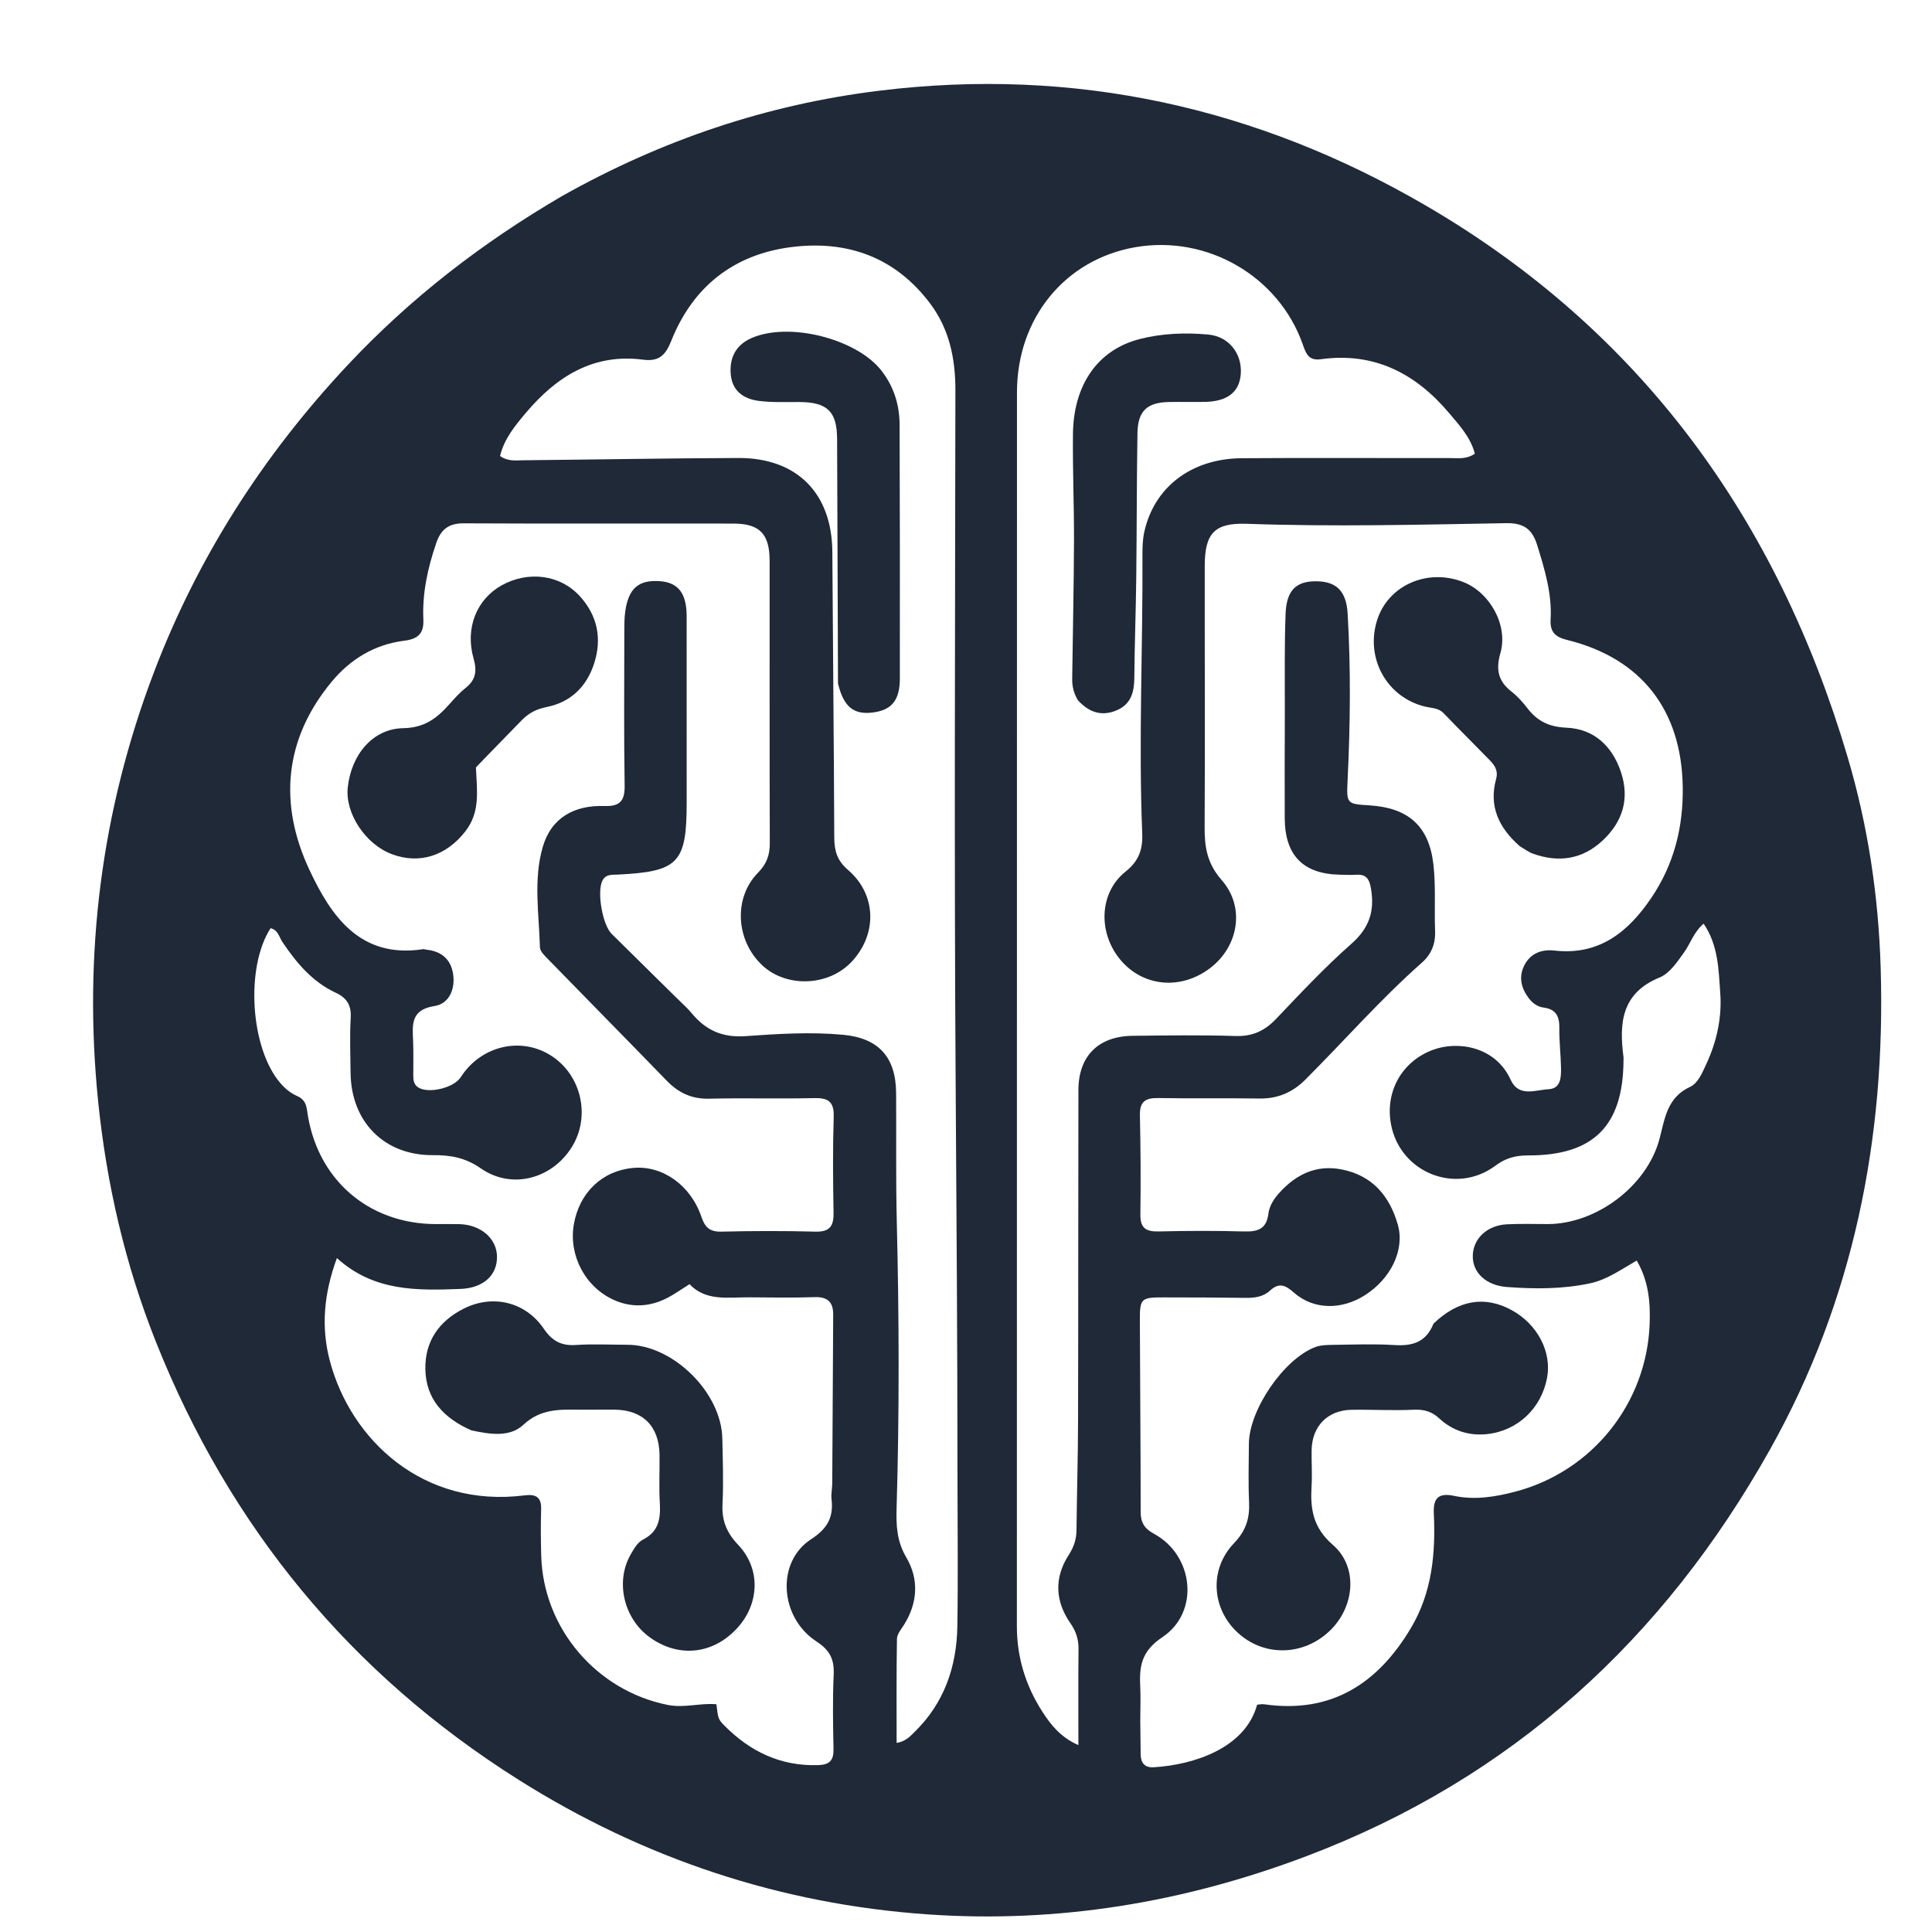
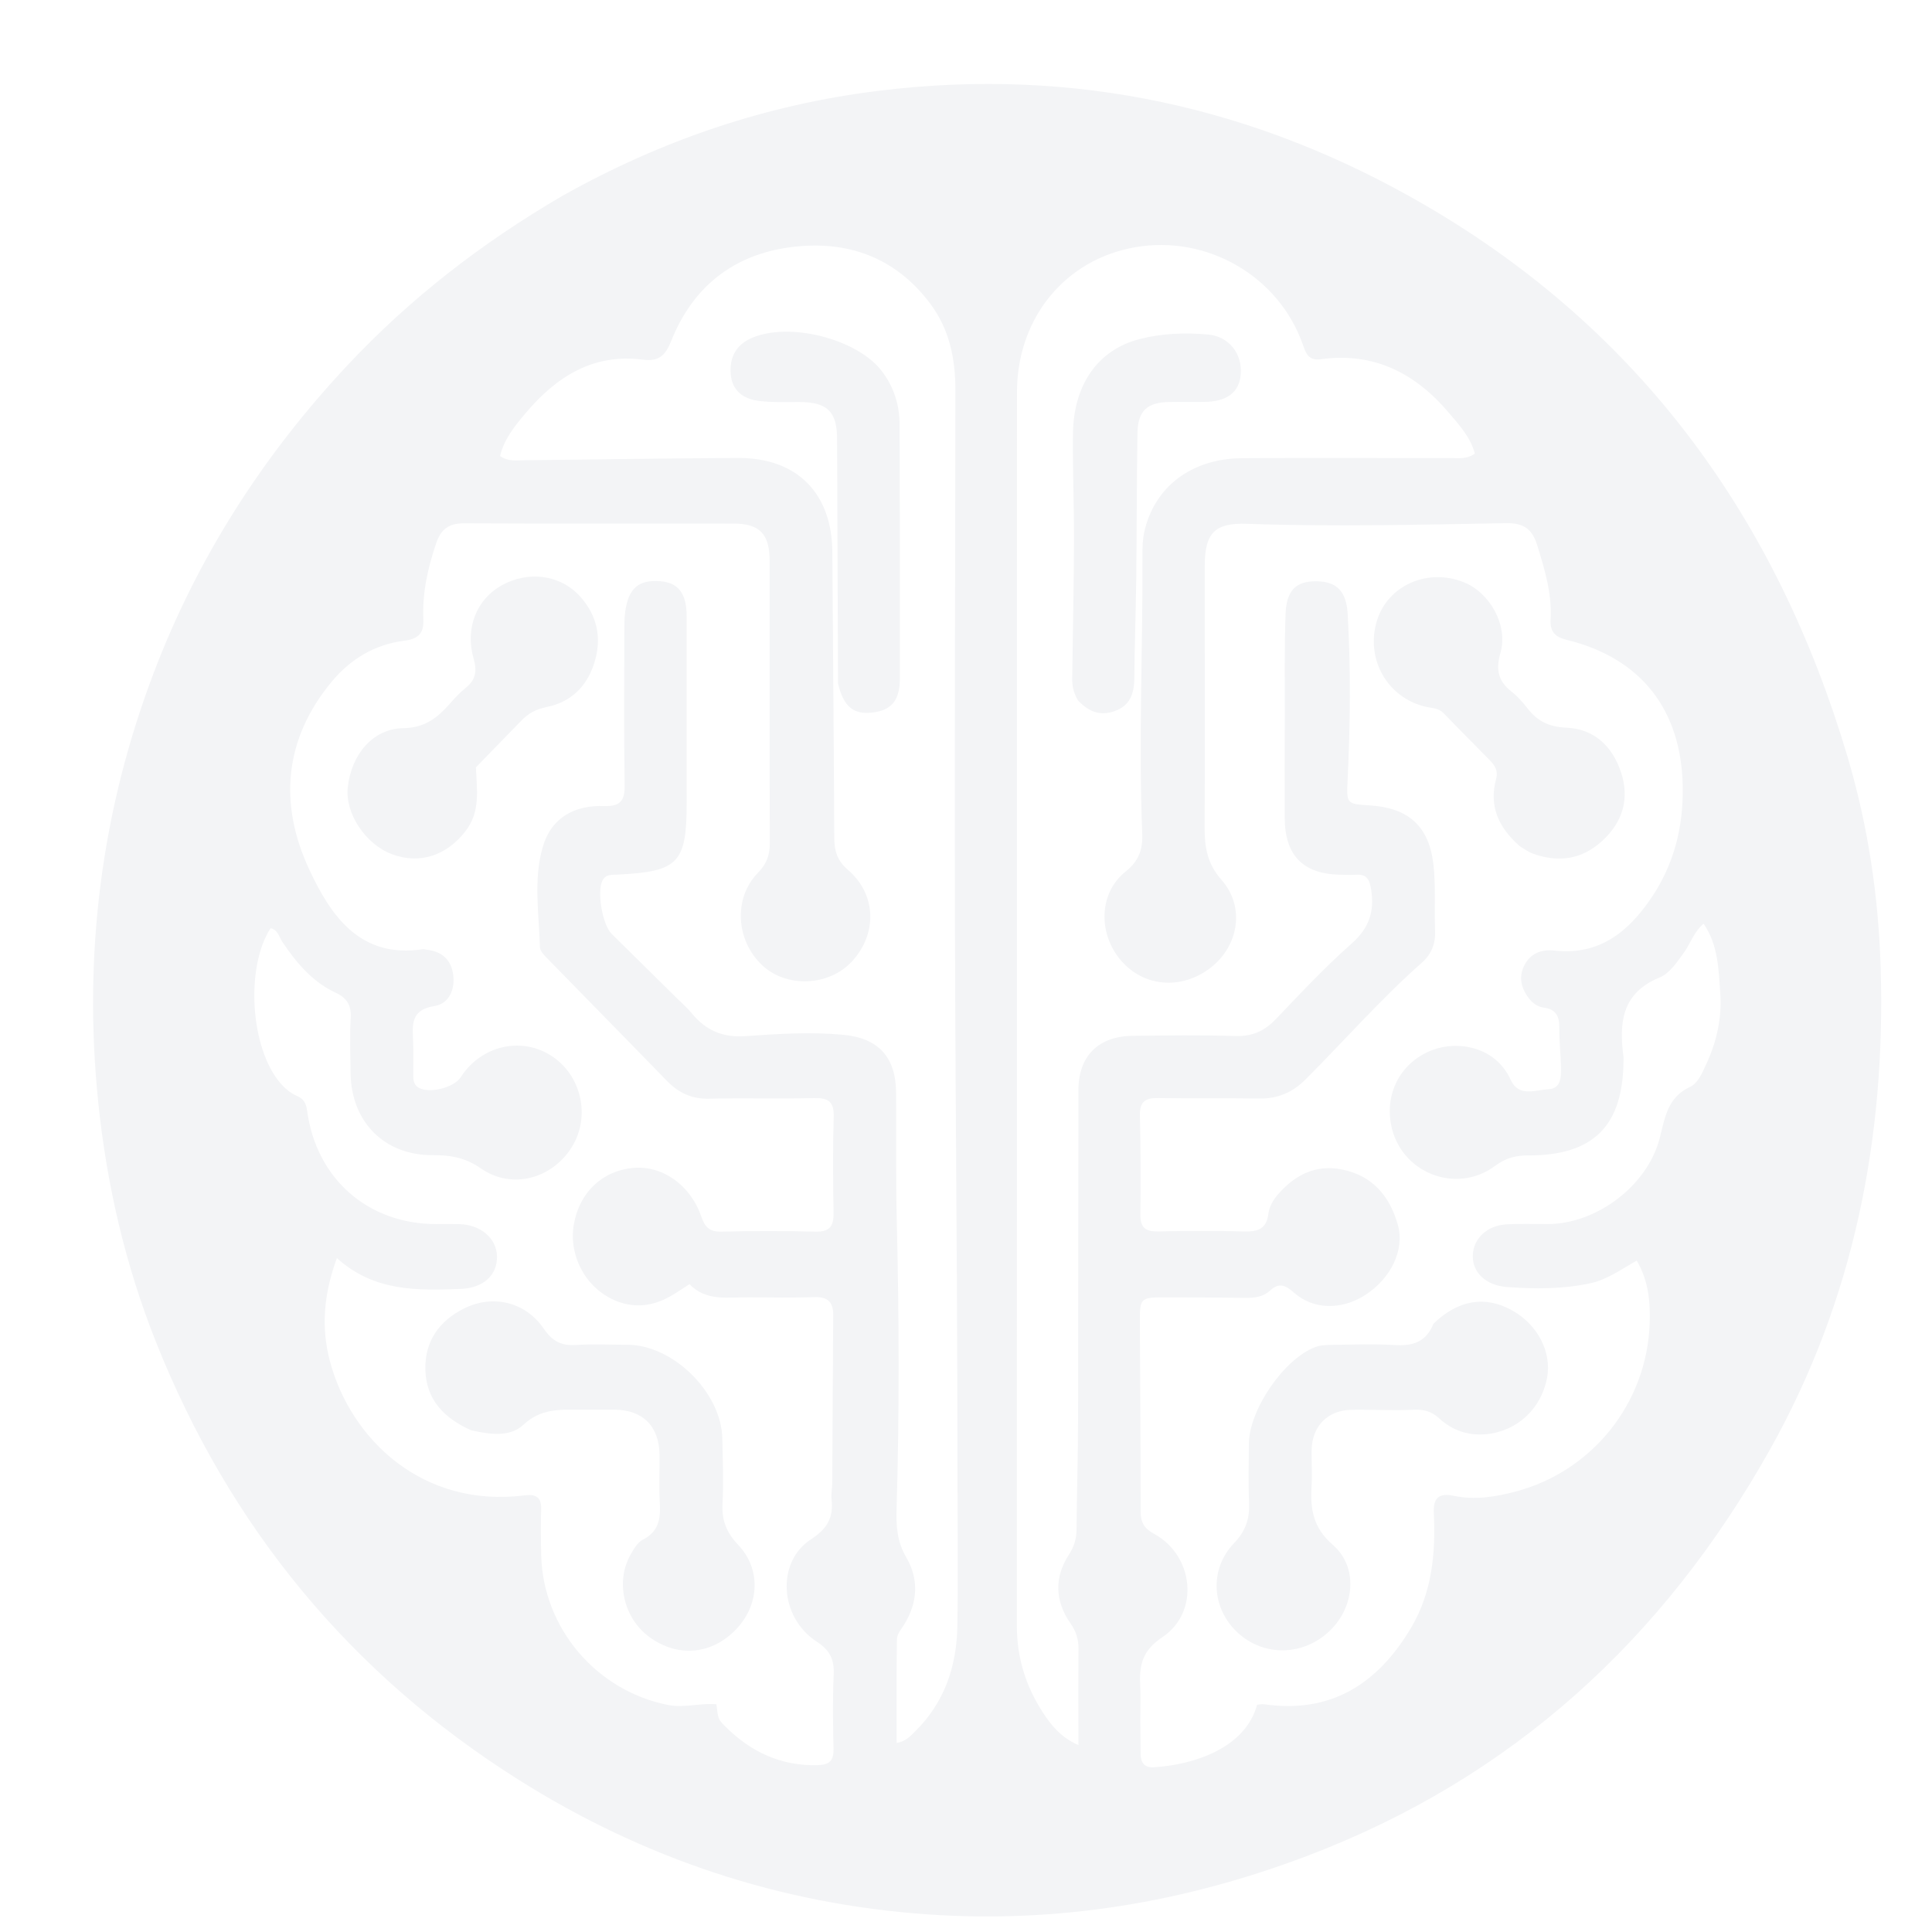
<svg xmlns="http://www.w3.org/2000/svg" version="1.1" id="Layer_1" x="0px" y="0px" width="100%" viewBox="0 0 544 544" enable-background="new 0 0 544 544" xml:space="preserve">
-   <path fill="#1f2937" opacity="1" stroke="none" d=" M158.276,55.196   C186.337,39.417 215.892,29.436 247.56,25.544   C302.624,18.775 353.986,30.203 401.535,57.918   C462.197,93.276 500.438,146.353 520.238,213.157   C525.969,232.493 528.938,252.271 529.549,272.566   C530.991,320.546 521.913,366.154 498.428,408.065   C468.536,461.412 425.876,500.677 367.922,522.627   C333.365,535.716 297.838,541.589 261.167,539.037   C219.762,536.156 181.264,523.344 146.105,501.189   C98.617,471.267 64.642,429.915 43.909,377.85   C35.262,356.136 30.011,333.438 27.638,310.15   C23.418,268.725 28.516,228.348 43.261,189.504   C55.561,157.104 74.007,128.296 97.779,102.913   C115.476,84.016 135.667,68.399 158.276,55.196  M321.071,484.479   C321.104,487.644 321.121,490.81 321.178,493.975   C321.221,496.358 322.293,497.772 324.854,497.617   C336.184,496.929 350.647,492.221 353.973,480.001   C354.605,479.956 355.282,479.786 355.922,479.878   C374.87,482.604 387.985,474.04 397.309,458.36   C403.246,448.376 404.261,437.317 403.722,426.021   C403.518,421.747 405.178,420.291 409.413,421.192   C415.247,422.434 421.079,421.479 426.704,419.999   C448.329,414.308 463.733,395.113 464.505,372.633   C464.706,366.789 464.254,360.764 460.855,354.937   C456.377,357.51 452.462,360.351 447.661,361.364   C439.911,362.999 432.128,362.973 424.299,362.388   C418.518,361.955 414.619,358.415 414.696,353.616   C414.774,348.775 418.707,345.019 424.315,344.73   C428.139,344.534 431.979,344.666 435.812,344.663   C449.467,344.651 463.794,333.963 467.29,320.606   C468.805,314.814 469.439,309.031 475.857,306.047   C478.166,304.974 479.31,302.04 480.44,299.625   C483.384,293.333 484.865,286.551 484.384,279.741   C483.917,273.136 483.856,266.165 479.693,260.083   C476.907,262.457 476.015,265.629 474.19,268.165   C472.221,270.902 470.154,274.07 467.273,275.249   C456.584,279.626 455.869,288.05 457.131,297.593   C457.175,297.92 457.138,298.259 457.136,298.592   C457.027,317.019 448.68,325.395 430.276,325.333   C426.819,325.322 423.986,326.047 421.097,328.208   C409.948,336.552 394.153,330.161 391.655,316.506   C389.998,307.447 394.642,298.975 403.307,295.671   C410.525,292.918 421.127,294.702 425.362,304.035   C427.628,309.031 432.329,306.895 436.011,306.699   C439.554,306.511 439.586,303.257 439.537,300.557   C439.47,296.896 439.013,293.237 439.068,289.582   C439.118,286.304 438.268,284.182 434.638,283.71   C433.004,283.498 431.562,282.507 430.494,281.109   C428.416,278.391 427.601,275.365 429.025,272.208   C430.66,268.583 433.86,267.221 437.674,267.652   C450.298,269.079 458.484,262.418 465.003,252.764   C471.355,243.356 473.986,232.915 473.817,221.584   C473.495,199.963 462.172,185.346 441.244,180.19   C437.997,179.39 436.4,178.022 436.61,174.436   C437.036,167.17 434.943,160.322 432.817,153.452   C431.404,148.889 428.917,147.224 424.091,147.309   C399.774,147.735 375.457,148.355 351.131,147.487   C341.987,147.161 339.234,150.115 339.221,159.381   C339.186,183.878 339.334,208.376 339.189,232.872   C339.156,238.507 339.89,243.14 343.98,247.791   C350.669,255.395 348.75,266.429 340.831,272.523   C332.688,278.789 322.092,277.928 315.665,270.479   C309.125,262.899 309.387,251.443 316.916,245.433   C320.699,242.413 321.802,239.162 321.622,234.706   C320.571,208.573 321.809,182.437 321.685,156.301   C321.675,154.15 321.73,151.942 322.185,149.854   C324.95,137.178 335.43,129.124 349.653,129.023   C369.15,128.884 388.649,129.015 408.147,128.972   C410.409,128.967 412.805,129.435 415.28,127.745   C414.086,123.115 410.878,119.681 407.937,116.204   C398.532,105.09 386.848,99.085 371.934,101.146   C368.482,101.623 367.744,99.602 366.866,97.087   C360.133,77.799 339.951,66.081 319.662,69.608   C299.902,73.043 286.357,89.57 286.353,110.454   C286.331,226.276 286.352,342.097 286.326,457.919   C286.324,466.685 288.805,474.683 293.5,481.967   C295.878,485.656 298.622,489.168 303.649,491.378   C303.649,481.947 303.588,473.167 303.685,464.388   C303.716,461.613 303.009,459.376 301.376,457.022   C297.097,450.858 296.785,444.251 300.918,437.848   C302.349,435.632 303.088,433.463 303.115,430.875   C303.223,420.548 303.527,410.222 303.553,399.894   C303.633,368.898 303.584,337.901 303.655,306.904   C303.677,297.346 309.285,291.765 318.914,291.659   C328.578,291.553 338.251,291.405 347.907,291.714   C352.673,291.867 356.105,290.261 359.317,286.888   C366.211,279.65 373.07,272.323 380.549,265.717   C385.475,261.366 387.066,256.709 386.073,250.473   C385.629,247.686 384.887,246.1 381.837,246.305   C380.344,246.405 378.838,246.322 377.339,246.295   C366.966,246.108 361.801,240.888 361.748,230.399   C361.699,220.734 361.745,211.068 361.773,201.402   C361.801,191.903 361.634,182.397 361.98,172.909   C362.226,166.184 364.958,163.632 370.604,163.671   C376.217,163.709 379.087,166.336 379.462,172.789   C380.374,188.431 380.206,204.086 379.443,219.738   C379.12,226.365 379.219,226.37 385.663,226.774   C396.428,227.448 402.316,232.504 403.586,243.215   C404.328,249.464 403.835,255.852 404.085,262.17   C404.228,265.79 403.006,268.727 400.373,271.055   C388.74,281.335 378.524,293.023 367.571,303.978   C363.956,307.594 359.769,309.396 354.598,309.314   C345.101,309.165 335.599,309.353 326.103,309.182   C322.565,309.119 320.887,310.159 320.969,313.972   C321.167,323.301 321.231,332.637 321.1,341.966   C321.047,345.774 322.65,346.823 326.205,346.741   C334.2,346.555 342.207,346.513 350.199,346.746   C354.062,346.859 356.615,346.142 357.147,341.746   C357.404,339.624 358.593,337.71 360.075,336.041   C364.827,330.694 370.603,327.86 377.817,329.288   C386.413,330.99 391.298,336.747 393.599,344.88   C395.581,351.889 391.662,360.047 384.275,364.726   C377.656,368.92 369.822,368.797 364.347,363.975   C361.991,361.9 360.186,361.011 357.612,363.399   C355.68,365.192 353.197,365.482 350.604,365.445   C342.94,365.334 335.275,365.325 327.609,365.311   C321.347,365.299 320.94,365.614 320.956,371.657   C321.002,389.655 321.187,407.652 321.179,425.65   C321.177,428.697 322.216,430.397 324.954,431.885   C336.138,437.957 337.892,453.918 327.289,460.989   C321.334,464.96 320.76,469.238 321.061,474.988   C321.209,477.813 321.076,480.652 321.071,484.479  M190.51,280.99   C191.922,282.404 193.459,283.715 194.723,285.251   C198.686,290.07 203.378,292.212 209.917,291.75   C219.031,291.105 228.221,290.517 237.377,291.365   C247.379,292.291 252.249,297.66 252.32,307.715   C252.404,319.714 252.217,331.718 252.507,343.711   C253.16,370.698 253.263,397.68 252.456,424.663   C252.312,429.485 252.508,433.973 255.185,438.519   C258.773,444.613 258.446,451.273 254.55,457.49   C253.761,458.749 252.581,460.113 252.558,461.446   C252.387,471.169 252.466,480.896 252.466,490.764   C255.086,490.305 256.295,488.87 257.582,487.611   C265.929,479.445 269.388,469.205 269.567,457.832   C269.787,443.848 269.607,429.857 269.602,415.87   C269.587,379.209 269.337,342.551 269.092,305.891   C268.655,240.563 268.941,175.23 269.016,109.899   C269.027,100.972 267.316,92.651 261.884,85.433   C252.014,72.318 238.409,67.548 222.654,69.595   C206.52,71.691 195.059,80.773 189.006,95.979   C187.401,100.01 185.582,101.865 181.064,101.274   C167.039,99.441 156.654,106.075 148.056,116.263   C145.014,119.867 141.952,123.581 140.803,128.396   C143.041,129.99 145.268,129.62 147.383,129.599   C167.543,129.398 187.703,129.035 207.863,128.956   C224.439,128.892 234.268,138.914 234.364,155.403   C234.522,182.226 234.804,209.048 234.906,235.871   C234.92,239.589 235.727,242.335 238.771,244.946   C246.797,251.829 247.079,262.904 239.909,270.69   C233.431,277.723 221.483,278.238 214.607,271.78   C207.177,264.8 206.461,252.823 213.433,245.741   C215.903,243.231 216.764,240.741 216.753,237.363   C216.663,210.864 216.729,184.365 216.705,157.866   C216.698,150.36 213.909,147.439 206.556,147.426   C181.224,147.378 155.891,147.489 130.559,147.357   C126.333,147.335 124.141,149.085 122.842,152.885   C120.45,159.881 118.876,166.991 119.205,174.42   C119.376,178.31 117.807,179.917 113.763,180.421   C105.511,181.45 98.646,185.606 93.376,191.971   C79.943,208.192 78.481,226.433 87.091,244.856   C93.155,257.832 101.341,269.996 119.124,267.263   C119.437,267.215 119.778,267.376 120.108,267.411   C124.271,267.853 126.934,270.084 127.577,274.229   C128.248,278.55 126.412,282.644 122.361,283.27   C115.531,284.326 116.141,288.605 116.327,293.285   C116.452,296.447 116.35,299.617 116.368,302.783   C116.375,304.138 116.49,305.44 117.856,306.25   C120.822,308.008 127.817,306.294 129.729,303.311   C135.364,294.52 146.515,291.808 155.045,297.155   C163.696,302.577 166.407,314.333 161.003,322.995   C155.393,331.991 144.032,335.012 135.39,328.983   C131.063,325.964 126.845,325.223 121.909,325.259   C108.215,325.358 98.851,315.884 98.715,302.079   C98.664,296.913 98.441,291.732 98.753,286.585   C98.968,283.037 97.626,280.966 94.567,279.545   C87.97,276.479 83.504,271.156 79.542,265.272   C78.601,263.875 78.282,261.794 76.175,261.365   C69.036,272.466 70.507,295.136 78.913,304.936   C80.237,306.479 81.759,307.775 83.614,308.585   C85.476,309.397 86.184,310.597 86.471,312.725   C89.065,331.947 103.646,344.67 122.829,344.672   C124.996,344.672 127.163,344.634 129.329,344.685   C135.35,344.828 139.838,348.68 139.941,353.749   C140.048,359.071 136.091,362.681 129.683,362.928   C117.454,363.4 105.248,363.673 94.861,354.237   C91.163,364.345 90.349,373.717 92.908,383.31   C98.801,405.398 119.093,424.694 147.747,421.053   C150.877,420.655 152.482,421.548 152.371,424.991   C152.232,429.319 152.272,433.659 152.39,437.989   C152.949,458.566 167.995,476.035 187.963,480.052   C192.701,481.006 197.177,479.459 201.722,479.876   C202.213,483.884 202.179,484.068 204.006,485.912   C211.252,493.223 219.826,497.338 230.352,497.014   C233.577,496.915 234.761,495.699 234.695,492.501   C234.55,485.504 234.429,478.492 234.745,471.506   C234.937,467.246 233.696,464.67 229.926,462.214   C219.46,455.395 218.532,439.795 228.351,433.433   C232.965,430.443 234.737,427.256 234.142,422.142   C233.972,420.674 234.33,419.153 234.339,417.656   C234.44,401.827 234.517,385.999 234.606,370.17   C234.626,366.652 233.055,365.116 229.386,365.24   C223.227,365.447 217.055,365.334 210.889,365.293   C204.975,365.254 198.791,366.469 194.147,361.585   C191.824,363.039 189.933,364.415 187.878,365.471   C183.02,367.968 177.92,368.288 172.929,366.067   C164.76,362.433 160.085,353.455 161.572,344.789   C163.118,335.779 169.586,329.628 178.328,328.854   C186.518,328.128 194.44,333.656 197.485,342.605   C198.49,345.556 199.818,346.876 203.104,346.797   C211.932,346.585 220.772,346.563 229.599,346.797   C233.677,346.905 234.773,345.203 234.707,341.458   C234.548,332.461 234.471,323.454 234.749,314.463   C234.883,310.134 233.172,309.1 229.177,309.196   C219.35,309.433 209.509,309.122 199.682,309.364   C194.77,309.485 191.046,307.709 187.728,304.288   C176.708,292.927 165.59,281.661 154.55,270.319   C153.524,269.265 152.066,267.949 152.032,266.721   C151.769,257.274 150.146,247.655 152.84,238.431   C155.246,230.196 161.792,226.674 170.154,226.956   C174.526,227.103 175.953,225.552 175.883,221.18   C175.656,206.85 175.779,192.515 175.793,178.183   C175.795,176.186 175.773,174.167 176.047,172.198   C176.964,165.607 179.859,163.166 185.941,163.657   C190.997,164.064 193.335,167.12 193.341,173.479   C193.36,190.979 193.347,208.478 193.348,225.977   C193.348,243.018 191.051,245.415 173.948,246.263   C172.322,246.343 170.566,246.076 169.61,247.982   C168.043,251.108 169.637,260.397 172.213,262.939   C178.144,268.79 184.068,274.649 190.51,280.99  z" />
-   <path fill="#1f2937" opacity="1" stroke="none" d=" M403.638,372.702   C410.62,365.979 418.15,364.776 425.687,368.919   C432.93,372.901 436.983,380.686 435.611,387.979   C433.999,396.544 427.333,402.942 418.573,403.822   C413.599,404.322 408.982,402.847 405.242,399.376   C403.147,397.432 400.935,396.799 398.026,396.942   C392.213,397.229 386.371,396.865 380.544,396.962   C373.809,397.074 369.43,401.579 369.316,408.339   C369.259,411.669 369.507,415.012 369.307,418.33   C368.919,424.774 369.611,430.067 375.293,434.993   C382.497,441.238 381.428,452.384 374.544,459.076   C367.063,466.35 355.858,466.582 348.401,459.618   C341.181,452.875 340.434,441.873 347.451,434.54   C350.807,431.033 351.919,427.551 351.708,422.993   C351.454,417.508 351.622,412.003 351.657,406.506   C351.717,397.008 361.413,382.754 370.268,379.331   C371.761,378.754 373.516,378.699 375.153,378.678   C380.981,378.604 386.829,378.373 392.636,378.732   C397.615,379.039 401.487,378.047 403.638,372.702  z" />
-   <path fill="#1f2937" opacity="1" stroke="none" d=" M427.904,238.254   C421.941,232.997 419.179,226.927 421.267,219.327   C421.918,216.958 420.837,215.463 419.431,214.015   C415.141,209.598 410.752,205.274 406.493,200.827   C405.054,199.324 403.216,199.414 401.463,199.01   C390.606,196.509 384.374,185.449 387.737,174.685   C390.822,164.809 401.948,159.893 412.103,163.919   C419.547,166.87 424.704,176.087 422.476,183.868   C421.137,188.545 421.843,191.807 425.601,194.74   C427.29,196.057 428.77,197.717 430.082,199.424   C432.89,203.074 436.211,204.691 441.071,204.898   C448.784,205.227 453.914,210.03 456.373,217.267   C458.933,224.802 456.971,231.393 451.166,236.753   C445.478,242.007 438.864,242.943 431.69,240.394   C430.457,239.956 429.361,239.127 427.904,238.254  z" />
-   <path fill="#1f2937" opacity="1" stroke="none" d=" M303.514,197.178   C302.259,195.068 301.876,193.118 301.902,191.095   C302.069,178.284 302.36,165.474 302.408,152.663   C302.446,142.518 302.009,132.37 302.116,122.227   C302.263,108.332 309.102,98.487 320.924,95.462   C327.204,93.854 333.782,93.602 340.245,94.206   C346.068,94.75 349.79,99.63 349.37,105.308   C348.993,110.412 345.579,113.068 339.176,113.167   C335.848,113.218 332.518,113.139 329.19,113.194   C322.993,113.297 320.376,115.71 320.277,121.975   C320.061,135.619 320.098,149.267 319.936,162.911   C319.826,172.226 319.47,181.537 319.397,190.852   C319.366,194.816 318.491,198.201 314.606,199.926   C310.479,201.758 306.82,200.796 303.514,197.178  z" />
-   <path fill="#1f2937" opacity="1" stroke="none" d=" M132.68,402.734   C124.908,399.28 119.931,393.967 119.769,385.552   C119.618,377.669 123.611,371.962 130.639,368.447   C138.734,364.397 147.957,366.538 153.125,374.147   C155.475,377.606 158.062,378.99 162.17,378.714   C166.976,378.391 171.822,378.646 176.65,378.65   C189.479,378.662 203.112,392.066 203.386,405.021   C203.516,411.179 203.748,417.353 203.441,423.496   C203.208,428.147 204.585,431.561 207.849,434.994   C214.276,441.753 213.861,451.618 207.535,458.482   C200.685,465.914 190.879,466.873 182.79,460.902   C175.595,455.59 173.23,445.309 177.573,437.714   C178.465,436.152 179.525,434.282 181.004,433.535   C185.531,431.246 186.045,427.564 185.785,423.138   C185.523,418.658 185.762,414.15 185.708,409.655   C185.612,401.61 181.027,397.006 173.061,396.923   C169.898,396.89 166.734,396.957 163.571,396.932   C157.814,396.885 152.324,396.543 147.401,401.155   C143.572,404.741 138.048,403.911 132.68,402.734  z" />
-   <path fill="#1f2937" opacity="1" stroke="none" d=" M134.006,216.081   C134.267,222.478 135.331,228.512 131.075,234.027   C125.786,240.882 118.208,243.479 110.311,240.503   C102.886,237.704 97.15,229.025 97.917,221.749   C98.888,212.545 104.937,205.178 113.519,205.038   C119.536,204.941 123.039,202.221 126.516,198.304   C127.949,196.689 129.41,195.048 131.093,193.715   C133.959,191.445 134.362,188.967 133.353,185.448   C130.89,176.855 134.224,168.716 141.283,164.802   C148.724,160.676 157.717,161.779 163.264,167.868   C168.242,173.334 169.567,179.826 167.267,186.896   C165.144,193.425 160.623,197.736 153.962,199.066   C150.951,199.667 148.777,200.845 146.769,202.939   C142.624,207.26 138.39,211.495 134.006,216.081  z" />
-   <path fill="#1f2937" opacity="1" stroke="none" d=" M235.961,192.45   C235.868,169.187 235.807,146.369 235.705,123.551   C235.67,115.855 232.924,113.245 225.121,113.2   C221.293,113.178 217.424,113.369 213.649,112.881   C209.366,112.328 206.117,110.088 205.747,105.268   C205.392,100.628 207.269,97.106 211.575,95.207   C222.148,90.544 241.125,95.367 248.133,104.294   C251.687,108.82 253.282,113.983 253.303,119.598   C253.393,143.416 253.397,167.235 253.373,191.054   C253.367,197.252 251.025,200.01 245.586,200.642   C240.33,201.252 237.529,198.993 235.961,192.45  z" />
+   <path fill="#f3f4f6" opacity="1" stroke="none" d=" M158.276,55.196   C186.337,39.417 215.892,29.436 247.56,25.544   C302.624,18.775 353.986,30.203 401.535,57.918   C462.197,93.276 500.438,146.353 520.238,213.157   C525.969,232.493 528.938,252.271 529.549,272.566   C530.991,320.546 521.913,366.154 498.428,408.065   C468.536,461.412 425.876,500.677 367.922,522.627   C333.365,535.716 297.838,541.589 261.167,539.037   C219.762,536.156 181.264,523.344 146.105,501.189   C98.617,471.267 64.642,429.915 43.909,377.85   C35.262,356.136 30.011,333.438 27.638,310.15   C23.418,268.725 28.516,228.348 43.261,189.504   C55.561,157.104 74.007,128.296 97.779,102.913   C115.476,84.016 135.667,68.399 158.276,55.196  M321.071,484.479   C321.104,487.644 321.121,490.81 321.178,493.975   C321.221,496.358 322.293,497.772 324.854,497.617   C336.184,496.929 350.647,492.221 353.973,480.001   C354.605,479.956 355.282,479.786 355.922,479.878   C374.87,482.604 387.985,474.04 397.309,458.36   C403.246,448.376 404.261,437.317 403.722,426.021   C403.518,421.747 405.178,420.291 409.413,421.192   C415.247,422.434 421.079,421.479 426.704,419.999   C448.329,414.308 463.733,395.113 464.505,372.633   C464.706,366.789 464.254,360.764 460.855,354.937   C456.377,357.51 452.462,360.351 447.661,361.364   C439.911,362.999 432.128,362.973 424.299,362.388   C418.518,361.955 414.619,358.415 414.696,353.616   C414.774,348.775 418.707,345.019 424.315,344.73   C428.139,344.534 431.979,344.666 435.812,344.663   C449.467,344.651 463.794,333.963 467.29,320.606   C468.805,314.814 469.439,309.031 475.857,306.047   C478.166,304.974 479.31,302.04 480.44,299.625   C483.384,293.333 484.865,286.551 484.384,279.741   C483.917,273.136 483.856,266.165 479.693,260.083   C476.907,262.457 476.015,265.629 474.19,268.165   C472.221,270.902 470.154,274.07 467.273,275.249   C456.584,279.626 455.869,288.05 457.131,297.593   C457.175,297.92 457.138,298.259 457.136,298.592   C457.027,317.019 448.68,325.395 430.276,325.333   C426.819,325.322 423.986,326.047 421.097,328.208   C409.948,336.552 394.153,330.161 391.655,316.506   C389.998,307.447 394.642,298.975 403.307,295.671   C410.525,292.918 421.127,294.702 425.362,304.035   C427.628,309.031 432.329,306.895 436.011,306.699   C439.554,306.511 439.586,303.257 439.537,300.557   C439.47,296.896 439.013,293.237 439.068,289.582   C439.118,286.304 438.268,284.182 434.638,283.71   C433.004,283.498 431.562,282.507 430.494,281.109   C428.416,278.391 427.601,275.365 429.025,272.208   C430.66,268.583 433.86,267.221 437.674,267.652   C450.298,269.079 458.484,262.418 465.003,252.764   C471.355,243.356 473.986,232.915 473.817,221.584   C473.495,199.963 462.172,185.346 441.244,180.19   C437.997,179.39 436.4,178.022 436.61,174.436   C437.036,167.17 434.943,160.322 432.817,153.452   C431.404,148.889 428.917,147.224 424.091,147.309   C399.774,147.735 375.457,148.355 351.131,147.487   C341.987,147.161 339.234,150.115 339.221,159.381   C339.186,183.878 339.334,208.376 339.189,232.872   C339.156,238.507 339.89,243.14 343.98,247.791   C350.669,255.395 348.75,266.429 340.831,272.523   C332.688,278.789 322.092,277.928 315.665,270.479   C309.125,262.899 309.387,251.443 316.916,245.433   C320.699,242.413 321.802,239.162 321.622,234.706   C320.571,208.573 321.809,182.437 321.685,156.301   C321.675,154.15 321.73,151.942 322.185,149.854   C324.95,137.178 335.43,129.124 349.653,129.023   C369.15,128.884 388.649,129.015 408.147,128.972   C410.409,128.967 412.805,129.435 415.28,127.745   C414.086,123.115 410.878,119.681 407.937,116.204   C398.532,105.09 386.848,99.085 371.934,101.146   C368.482,101.623 367.744,99.602 366.866,97.087   C360.133,77.799 339.951,66.081 319.662,69.608   C299.902,73.043 286.357,89.57 286.353,110.454   C286.331,226.276 286.352,342.097 286.326,457.919   C286.324,466.685 288.805,474.683 293.5,481.967   C295.878,485.656 298.622,489.168 303.649,491.378   C303.649,481.947 303.588,473.167 303.685,464.388   C303.716,461.613 303.009,459.376 301.376,457.022   C297.097,450.858 296.785,444.251 300.918,437.848   C302.349,435.632 303.088,433.463 303.115,430.875   C303.223,420.548 303.527,410.222 303.553,399.894   C303.633,368.898 303.584,337.901 303.655,306.904   C303.677,297.346 309.285,291.765 318.914,291.659   C328.578,291.553 338.251,291.405 347.907,291.714   C352.673,291.867 356.105,290.261 359.317,286.888   C366.211,279.65 373.07,272.323 380.549,265.717   C385.475,261.366 387.066,256.709 386.073,250.473   C385.629,247.686 384.887,246.1 381.837,246.305   C380.344,246.405 378.838,246.322 377.339,246.295   C366.966,246.108 361.801,240.888 361.748,230.399   C361.699,220.734 361.745,211.068 361.773,201.402   C361.801,191.903 361.634,182.397 361.98,172.909   C362.226,166.184 364.958,163.632 370.604,163.671   C376.217,163.709 379.087,166.336 379.462,172.789   C380.374,188.431 380.206,204.086 379.443,219.738   C379.12,226.365 379.219,226.37 385.663,226.774   C396.428,227.448 402.316,232.504 403.586,243.215   C404.328,249.464 403.835,255.852 404.085,262.17   C404.228,265.79 403.006,268.727 400.373,271.055   C388.74,281.335 378.524,293.023 367.571,303.978   C363.956,307.594 359.769,309.396 354.598,309.314   C345.101,309.165 335.599,309.353 326.103,309.182   C322.565,309.119 320.887,310.159 320.969,313.972   C321.167,323.301 321.231,332.637 321.1,341.966   C321.047,345.774 322.65,346.823 326.205,346.741   C334.2,346.555 342.207,346.513 350.199,346.746   C354.062,346.859 356.615,346.142 357.147,341.746   C357.404,339.624 358.593,337.71 360.075,336.041   C364.827,330.694 370.603,327.86 377.817,329.288   C386.413,330.99 391.298,336.747 393.599,344.88   C395.581,351.889 391.662,360.047 384.275,364.726   C377.656,368.92 369.822,368.797 364.347,363.975   C361.991,361.9 360.186,361.011 357.612,363.399   C355.68,365.192 353.197,365.482 350.604,365.445   C342.94,365.334 335.275,365.325 327.609,365.311   C321.347,365.299 320.94,365.614 320.956,371.657   C321.002,389.655 321.187,407.652 321.179,425.65   C321.177,428.697 322.216,430.397 324.954,431.885   C336.138,437.957 337.892,453.918 327.289,460.989   C321.334,464.96 320.76,469.238 321.061,474.988   C321.209,477.813 321.076,480.652 321.071,484.479  M190.51,280.99   C191.922,282.404 193.459,283.715 194.723,285.251   C198.686,290.07 203.378,292.212 209.917,291.75   C219.031,291.105 228.221,290.517 237.377,291.365   C247.379,292.291 252.249,297.66 252.32,307.715   C252.404,319.714 252.217,331.718 252.507,343.711   C253.16,370.698 253.263,397.68 252.456,424.663   C252.312,429.485 252.508,433.973 255.185,438.519   C258.773,444.613 258.446,451.273 254.55,457.49   C253.761,458.749 252.581,460.113 252.558,461.446   C252.387,471.169 252.466,480.896 252.466,490.764   C255.086,490.305 256.295,488.87 257.582,487.611   C265.929,479.445 269.388,469.205 269.567,457.832   C269.787,443.848 269.607,429.857 269.602,415.87   C269.587,379.209 269.337,342.551 269.092,305.891   C268.655,240.563 268.941,175.23 269.016,109.899   C269.027,100.972 267.316,92.651 261.884,85.433   C252.014,72.318 238.409,67.548 222.654,69.595   C206.52,71.691 195.059,80.773 189.006,95.979   C187.401,100.01 185.582,101.865 181.064,101.274   C167.039,99.441 156.654,106.075 148.056,116.263   C145.014,119.867 141.952,123.581 140.803,128.396   C143.041,129.99 145.268,129.62 147.383,129.599   C167.543,129.398 187.703,129.035 207.863,128.956   C224.439,128.892 234.268,138.914 234.364,155.403   C234.522,182.226 234.804,209.048 234.906,235.871   C234.92,239.589 235.727,242.335 238.771,244.946   C246.797,251.829 247.079,262.904 239.909,270.69   C233.431,277.723 221.483,278.238 214.607,271.78   C207.177,264.8 206.461,252.823 213.433,245.741   C215.903,243.231 216.764,240.741 216.753,237.363   C216.663,210.864 216.729,184.365 216.705,157.866   C216.698,150.36 213.909,147.439 206.556,147.426   C181.224,147.378 155.891,147.489 130.559,147.357   C126.333,147.335 124.141,149.085 122.842,152.885   C120.45,159.881 118.876,166.991 119.205,174.42   C119.376,178.31 117.807,179.917 113.763,180.421   C105.511,181.45 98.646,185.606 93.376,191.971   C79.943,208.192 78.481,226.433 87.091,244.856   C93.155,257.832 101.341,269.996 119.124,267.263   C119.437,267.215 119.778,267.376 120.108,267.411   C124.271,267.853 126.934,270.084 127.577,274.229   C128.248,278.55 126.412,282.644 122.361,283.27   C115.531,284.326 116.141,288.605 116.327,293.285   C116.452,296.447 116.35,299.617 116.368,302.783   C116.375,304.138 116.49,305.44 117.856,306.25   C120.822,308.008 127.817,306.294 129.729,303.311   C135.364,294.52 146.515,291.808 155.045,297.155   C163.696,302.577 166.407,314.333 161.003,322.995   C155.393,331.991 144.032,335.012 135.39,328.983   C131.063,325.964 126.845,325.223 121.909,325.259   C108.215,325.358 98.851,315.884 98.715,302.079   C98.664,296.913 98.441,291.732 98.753,286.585   C98.968,283.037 97.626,280.966 94.567,279.545   C87.97,276.479 83.504,271.156 79.542,265.272   C78.601,263.875 78.282,261.794 76.175,261.365   C69.036,272.466 70.507,295.136 78.913,304.936   C80.237,306.479 81.759,307.775 83.614,308.585   C85.476,309.397 86.184,310.597 86.471,312.725   C89.065,331.947 103.646,344.67 122.829,344.672   C124.996,344.672 127.163,344.634 129.329,344.685   C135.35,344.828 139.838,348.68 139.941,353.749   C140.048,359.071 136.091,362.681 129.683,362.928   C117.454,363.4 105.248,363.673 94.861,354.237   C91.163,364.345 90.349,373.717 92.908,383.31   C98.801,405.398 119.093,424.694 147.747,421.053   C150.877,420.655 152.482,421.548 152.371,424.991   C152.232,429.319 152.272,433.659 152.39,437.989   C152.949,458.566 167.995,476.035 187.963,480.052   C192.701,481.006 197.177,479.459 201.722,479.876   C202.213,483.884 202.179,484.068 204.006,485.912   C211.252,493.223 219.826,497.338 230.352,497.014   C233.577,496.915 234.761,495.699 234.695,492.501   C234.55,485.504 234.429,478.492 234.745,471.506   C234.937,467.246 233.696,464.67 229.926,462.214   C219.46,455.395 218.532,439.795 228.351,433.433   C232.965,430.443 234.737,427.256 234.142,422.142   C233.972,420.674 234.33,419.153 234.339,417.656   C234.44,401.827 234.517,385.999 234.606,370.17   C234.626,366.652 233.055,365.116 229.386,365.24   C223.227,365.447 217.055,365.334 210.889,365.293   C204.975,365.254 198.791,366.469 194.147,361.585   C191.824,363.039 189.933,364.415 187.878,365.471   C183.02,367.968 177.92,368.288 172.929,366.067   C164.76,362.433 160.085,353.455 161.572,344.789   C163.118,335.779 169.586,329.628 178.328,328.854   C186.518,328.128 194.44,333.656 197.485,342.605   C198.49,345.556 199.818,346.876 203.104,346.797   C211.932,346.585 220.772,346.563 229.599,346.797   C233.677,346.905 234.773,345.203 234.707,341.458   C234.548,332.461 234.471,323.454 234.749,314.463   C234.883,310.134 233.172,309.1 229.177,309.196   C219.35,309.433 209.509,309.122 199.682,309.364   C194.77,309.485 191.046,307.709 187.728,304.288   C176.708,292.927 165.59,281.661 154.55,270.319   C153.524,269.265 152.066,267.949 152.032,266.721   C151.769,257.274 150.146,247.655 152.84,238.431   C155.246,230.196 161.792,226.674 170.154,226.956   C174.526,227.103 175.953,225.552 175.883,221.18   C175.656,206.85 175.779,192.515 175.793,178.183   C175.795,176.186 175.773,174.167 176.047,172.198   C176.964,165.607 179.859,163.166 185.941,163.657   C190.997,164.064 193.335,167.12 193.341,173.479   C193.36,190.979 193.347,208.478 193.348,225.977   C193.348,243.018 191.051,245.415 173.948,246.263   C172.322,246.343 170.566,246.076 169.61,247.982   C168.043,251.108 169.637,260.397 172.213,262.939   C178.144,268.79 184.068,274.649 190.51,280.99  z" />
+   <path fill="#f3f4f6" opacity="1" stroke="none" d=" M403.638,372.702   C410.62,365.979 418.15,364.776 425.687,368.919   C432.93,372.901 436.983,380.686 435.611,387.979   C433.999,396.544 427.333,402.942 418.573,403.822   C413.599,404.322 408.982,402.847 405.242,399.376   C403.147,397.432 400.935,396.799 398.026,396.942   C392.213,397.229 386.371,396.865 380.544,396.962   C373.809,397.074 369.43,401.579 369.316,408.339   C369.259,411.669 369.507,415.012 369.307,418.33   C368.919,424.774 369.611,430.067 375.293,434.993   C382.497,441.238 381.428,452.384 374.544,459.076   C367.063,466.35 355.858,466.582 348.401,459.618   C341.181,452.875 340.434,441.873 347.451,434.54   C350.807,431.033 351.919,427.551 351.708,422.993   C351.454,417.508 351.622,412.003 351.657,406.506   C351.717,397.008 361.413,382.754 370.268,379.331   C371.761,378.754 373.516,378.699 375.153,378.678   C380.981,378.604 386.829,378.373 392.636,378.732   C397.615,379.039 401.487,378.047 403.638,372.702  z" />
+   <path fill="#f3f4f6" opacity="1" stroke="none" d=" M427.904,238.254   C421.941,232.997 419.179,226.927 421.267,219.327   C421.918,216.958 420.837,215.463 419.431,214.015   C415.141,209.598 410.752,205.274 406.493,200.827   C405.054,199.324 403.216,199.414 401.463,199.01   C390.606,196.509 384.374,185.449 387.737,174.685   C390.822,164.809 401.948,159.893 412.103,163.919   C419.547,166.87 424.704,176.087 422.476,183.868   C421.137,188.545 421.843,191.807 425.601,194.74   C427.29,196.057 428.77,197.717 430.082,199.424   C432.89,203.074 436.211,204.691 441.071,204.898   C448.784,205.227 453.914,210.03 456.373,217.267   C458.933,224.802 456.971,231.393 451.166,236.753   C445.478,242.007 438.864,242.943 431.69,240.394   C430.457,239.956 429.361,239.127 427.904,238.254  z" />
+   <path fill="#f3f4f6" opacity="1" stroke="none" d=" M303.514,197.178   C302.259,195.068 301.876,193.118 301.902,191.095   C302.069,178.284 302.36,165.474 302.408,152.663   C302.446,142.518 302.009,132.37 302.116,122.227   C302.263,108.332 309.102,98.487 320.924,95.462   C327.204,93.854 333.782,93.602 340.245,94.206   C346.068,94.75 349.79,99.63 349.37,105.308   C348.993,110.412 345.579,113.068 339.176,113.167   C335.848,113.218 332.518,113.139 329.19,113.194   C322.993,113.297 320.376,115.71 320.277,121.975   C320.061,135.619 320.098,149.267 319.936,162.911   C319.826,172.226 319.47,181.537 319.397,190.852   C319.366,194.816 318.491,198.201 314.606,199.926   C310.479,201.758 306.82,200.796 303.514,197.178  z" />
+   <path fill="#f3f4f6" opacity="1" stroke="none" d=" M132.68,402.734   C124.908,399.28 119.931,393.967 119.769,385.552   C119.618,377.669 123.611,371.962 130.639,368.447   C138.734,364.397 147.957,366.538 153.125,374.147   C155.475,377.606 158.062,378.99 162.17,378.714   C166.976,378.391 171.822,378.646 176.65,378.65   C189.479,378.662 203.112,392.066 203.386,405.021   C203.516,411.179 203.748,417.353 203.441,423.496   C203.208,428.147 204.585,431.561 207.849,434.994   C214.276,441.753 213.861,451.618 207.535,458.482   C200.685,465.914 190.879,466.873 182.79,460.902   C175.595,455.59 173.23,445.309 177.573,437.714   C178.465,436.152 179.525,434.282 181.004,433.535   C185.531,431.246 186.045,427.564 185.785,423.138   C185.523,418.658 185.762,414.15 185.708,409.655   C185.612,401.61 181.027,397.006 173.061,396.923   C169.898,396.89 166.734,396.957 163.571,396.932   C157.814,396.885 152.324,396.543 147.401,401.155   C143.572,404.741 138.048,403.911 132.68,402.734  z" />
+   <path fill="#f3f4f6" opacity="1" stroke="none" d=" M134.006,216.081   C134.267,222.478 135.331,228.512 131.075,234.027   C125.786,240.882 118.208,243.479 110.311,240.503   C102.886,237.704 97.15,229.025 97.917,221.749   C98.888,212.545 104.937,205.178 113.519,205.038   C119.536,204.941 123.039,202.221 126.516,198.304   C127.949,196.689 129.41,195.048 131.093,193.715   C133.959,191.445 134.362,188.967 133.353,185.448   C130.89,176.855 134.224,168.716 141.283,164.802   C148.724,160.676 157.717,161.779 163.264,167.868   C168.242,173.334 169.567,179.826 167.267,186.896   C165.144,193.425 160.623,197.736 153.962,199.066   C150.951,199.667 148.777,200.845 146.769,202.939   C142.624,207.26 138.39,211.495 134.006,216.081  z" />
+   <path fill="#f3f4f6" opacity="1" stroke="none" d=" M235.961,192.45   C235.868,169.187 235.807,146.369 235.705,123.551   C235.67,115.855 232.924,113.245 225.121,113.2   C221.293,113.178 217.424,113.369 213.649,112.881   C209.366,112.328 206.117,110.088 205.747,105.268   C205.392,100.628 207.269,97.106 211.575,95.207   C222.148,90.544 241.125,95.367 248.133,104.294   C251.687,108.82 253.282,113.983 253.303,119.598   C253.393,143.416 253.397,167.235 253.373,191.054   C253.367,197.252 251.025,200.01 245.586,200.642   C240.33,201.252 237.529,198.993 235.961,192.45  z" />
</svg>
